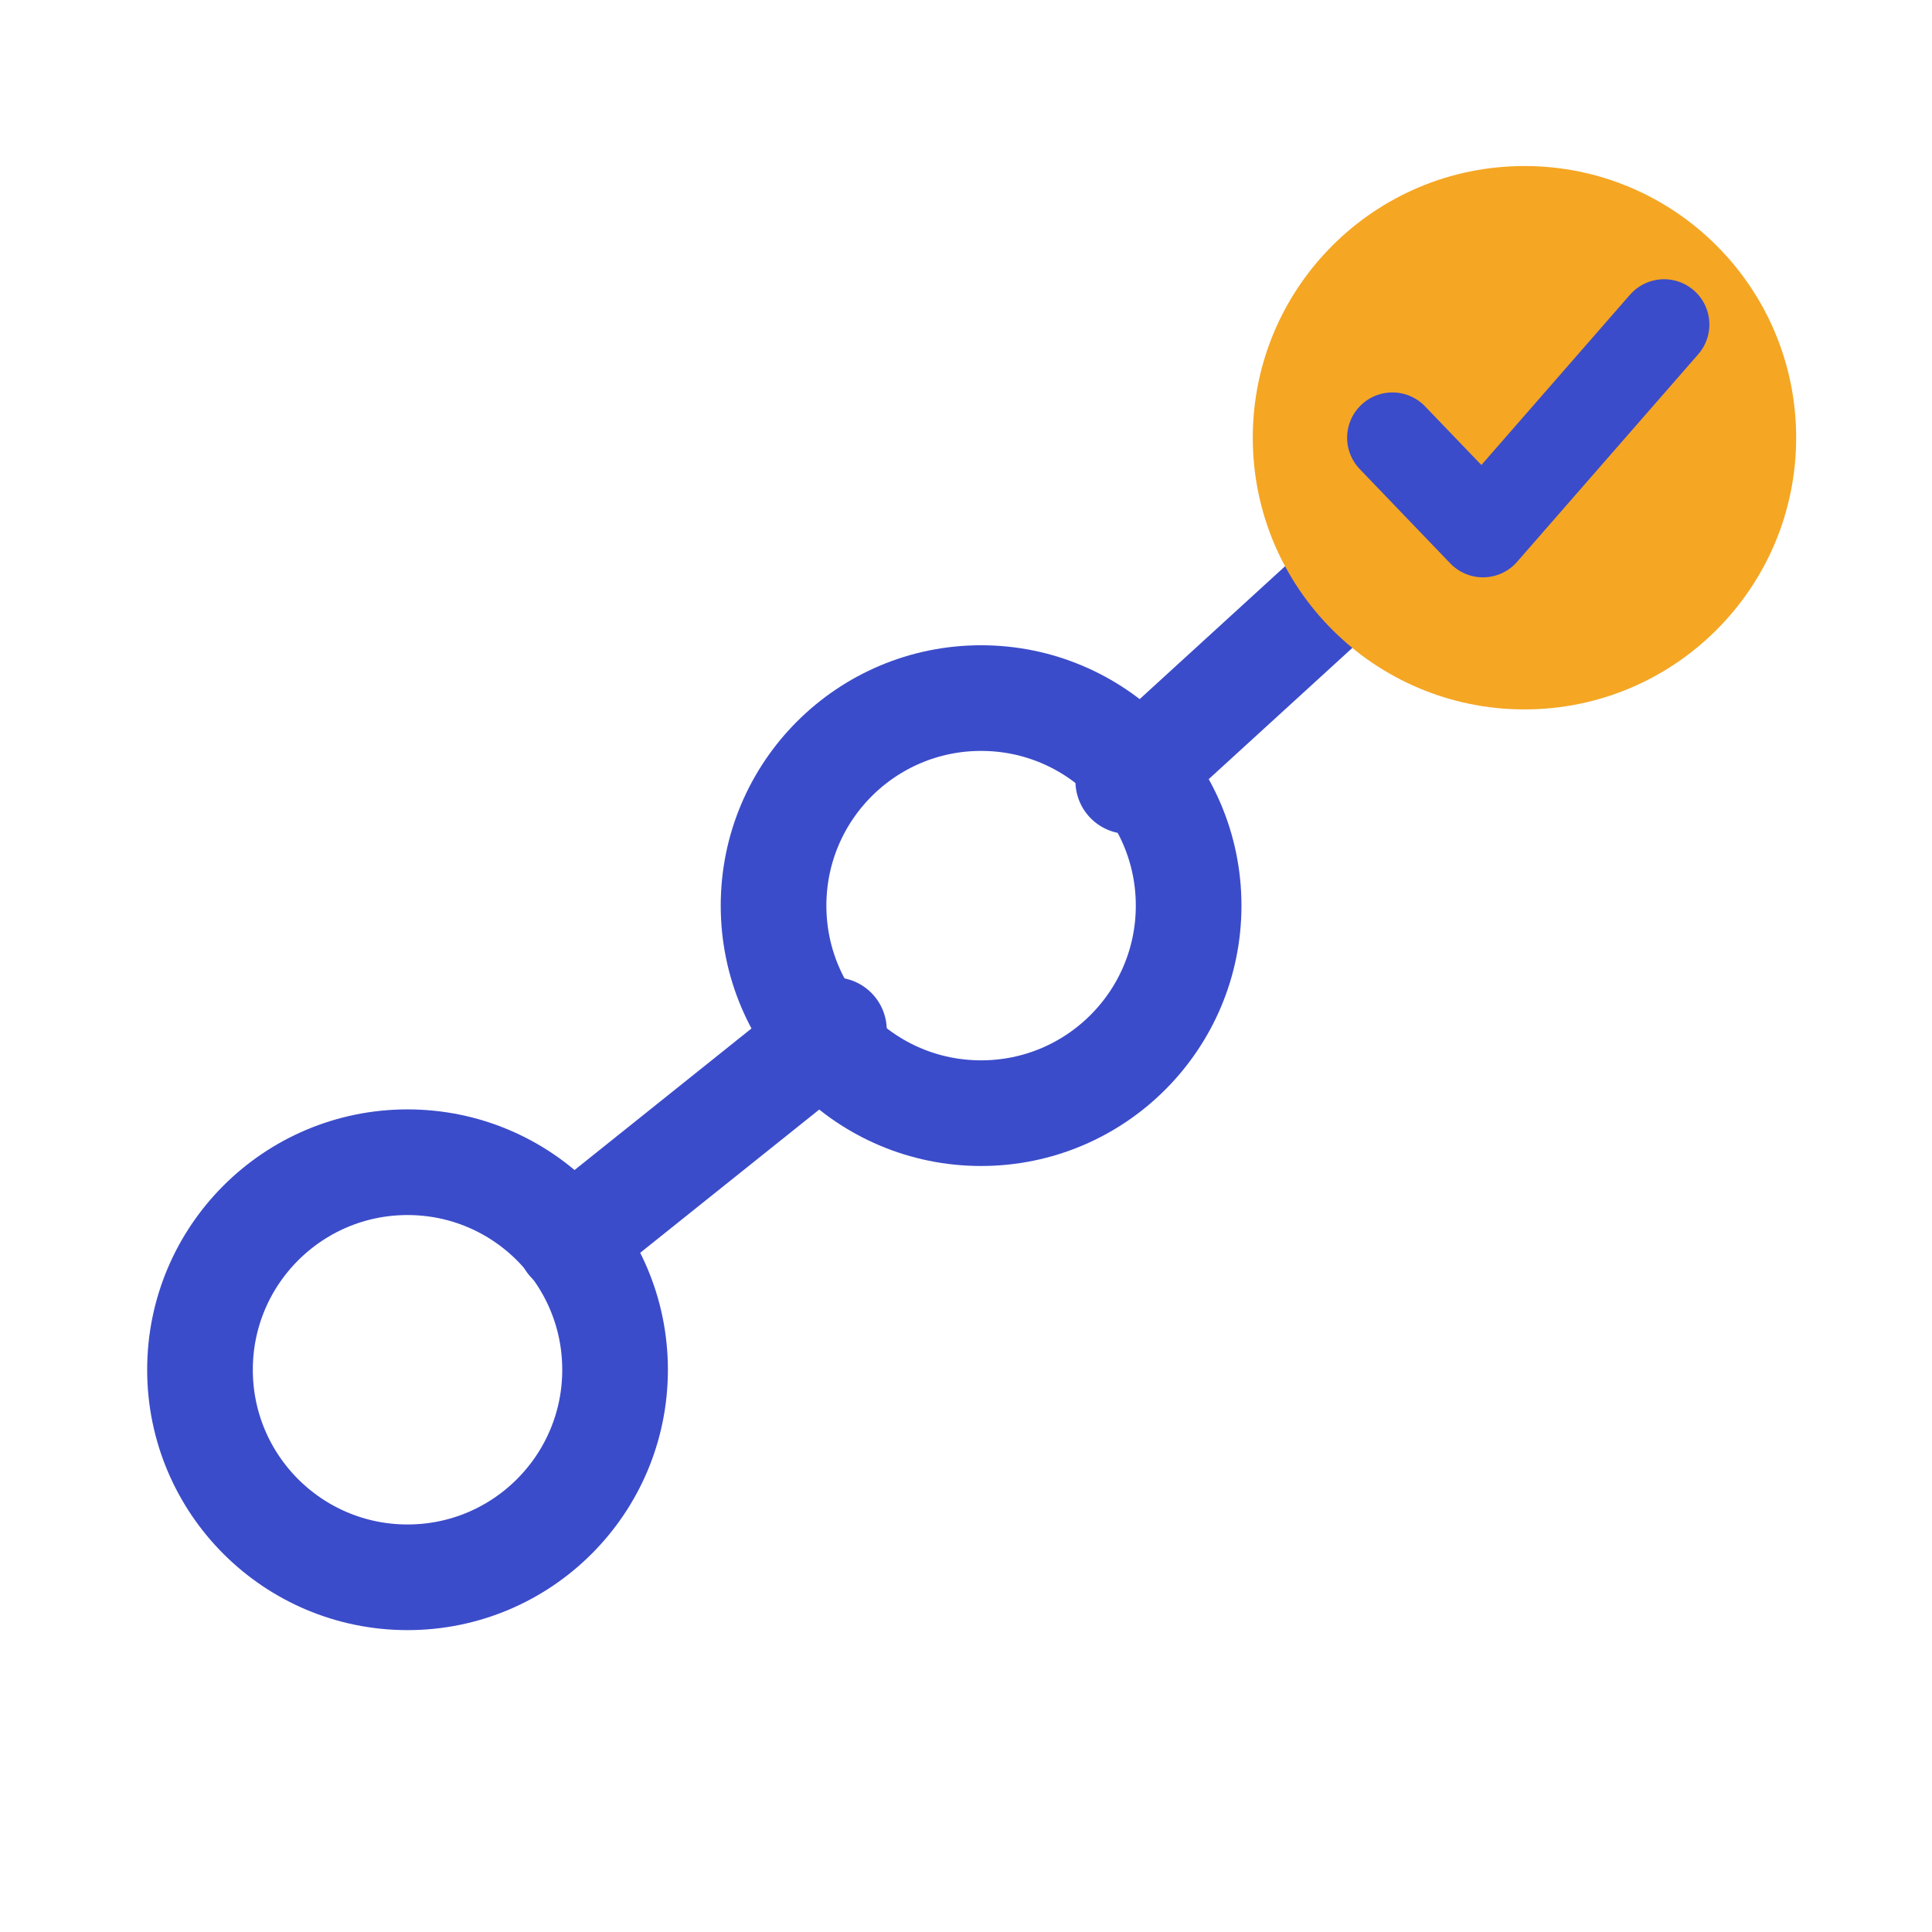
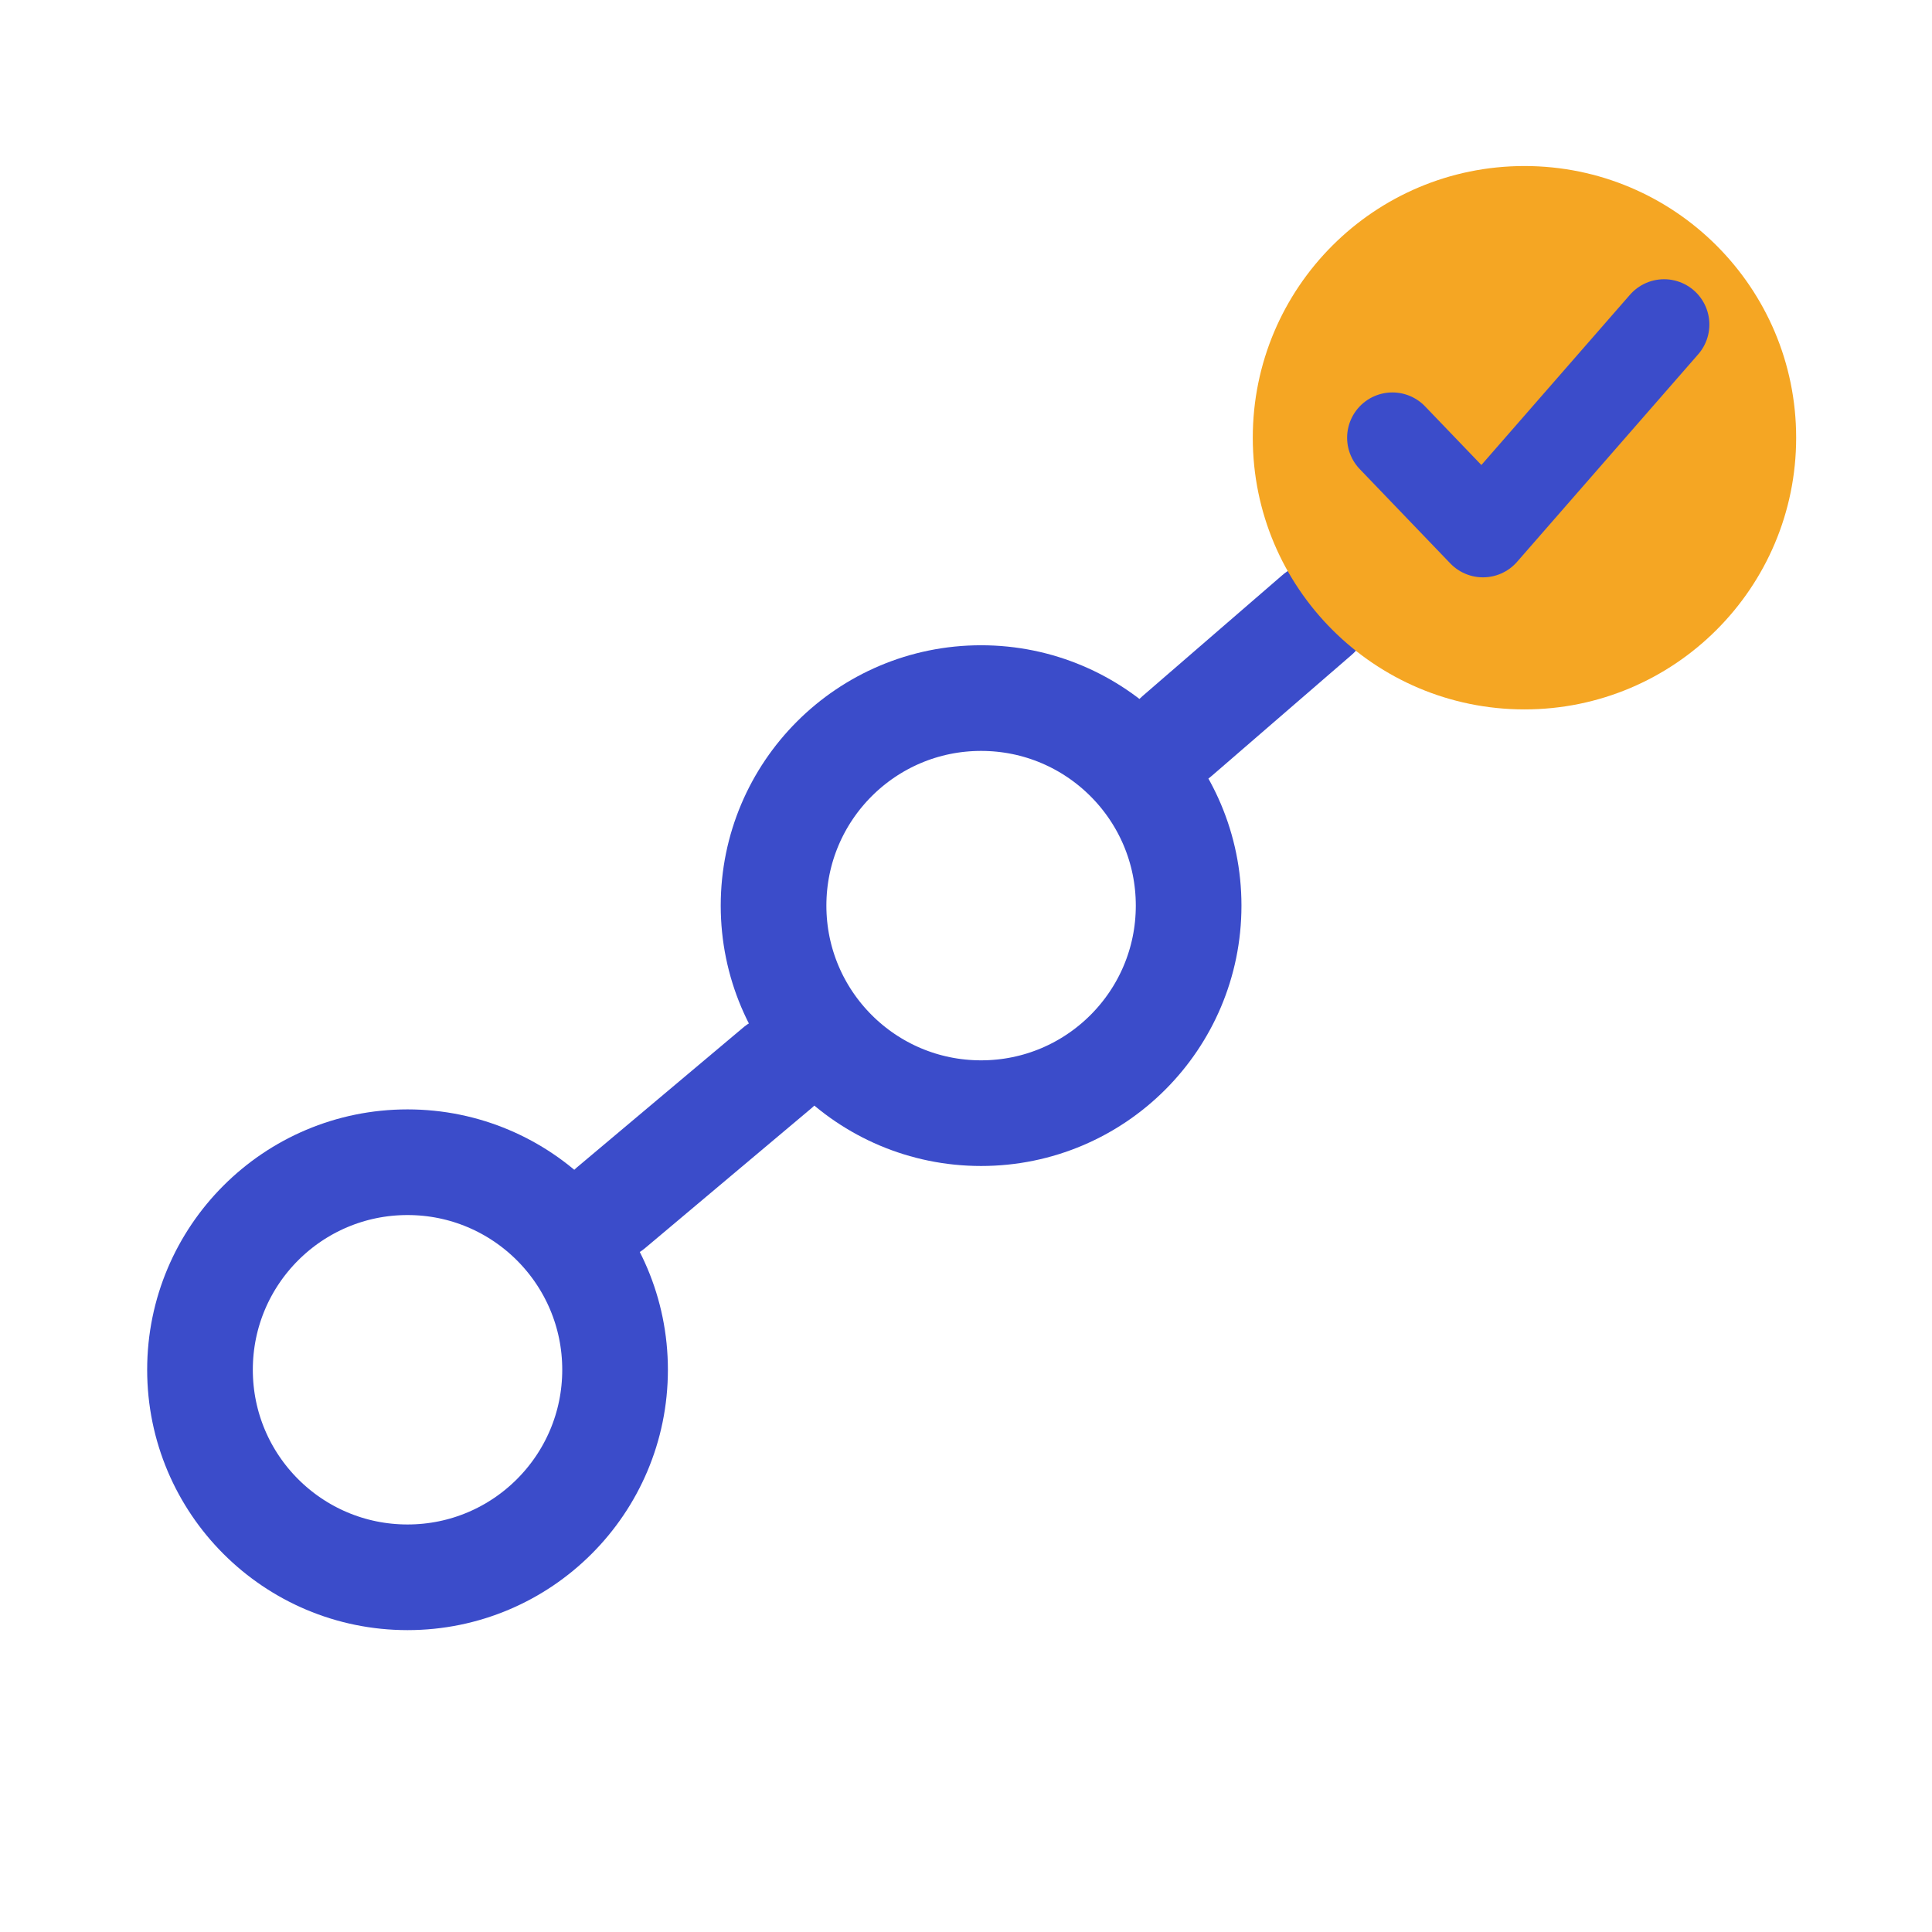
<svg xmlns="http://www.w3.org/2000/svg" viewBox="0 0 512 512" role="img" aria-labelledby="title desc">
  <g fill="none" stroke="#3B4CCA" stroke-width="28" stroke-linecap="round" stroke-linejoin="round">
-     <path d="M151 329 221 273M299 207l58-53" />
+     <path d="M162 320 206 283M312 195l37-32" />
    <circle cx="108" cy="363" r="55" />
    <circle cx="260" cy="240" r="55" />
  </g>
  <circle cx="404" cy="116" r="72" fill="#F5A623" />
  <path d="m369 116 24 25 48-55" fill="none" stroke="#3B4CCA" stroke-width="24" stroke-linecap="round" stroke-linejoin="round" />
</svg>
